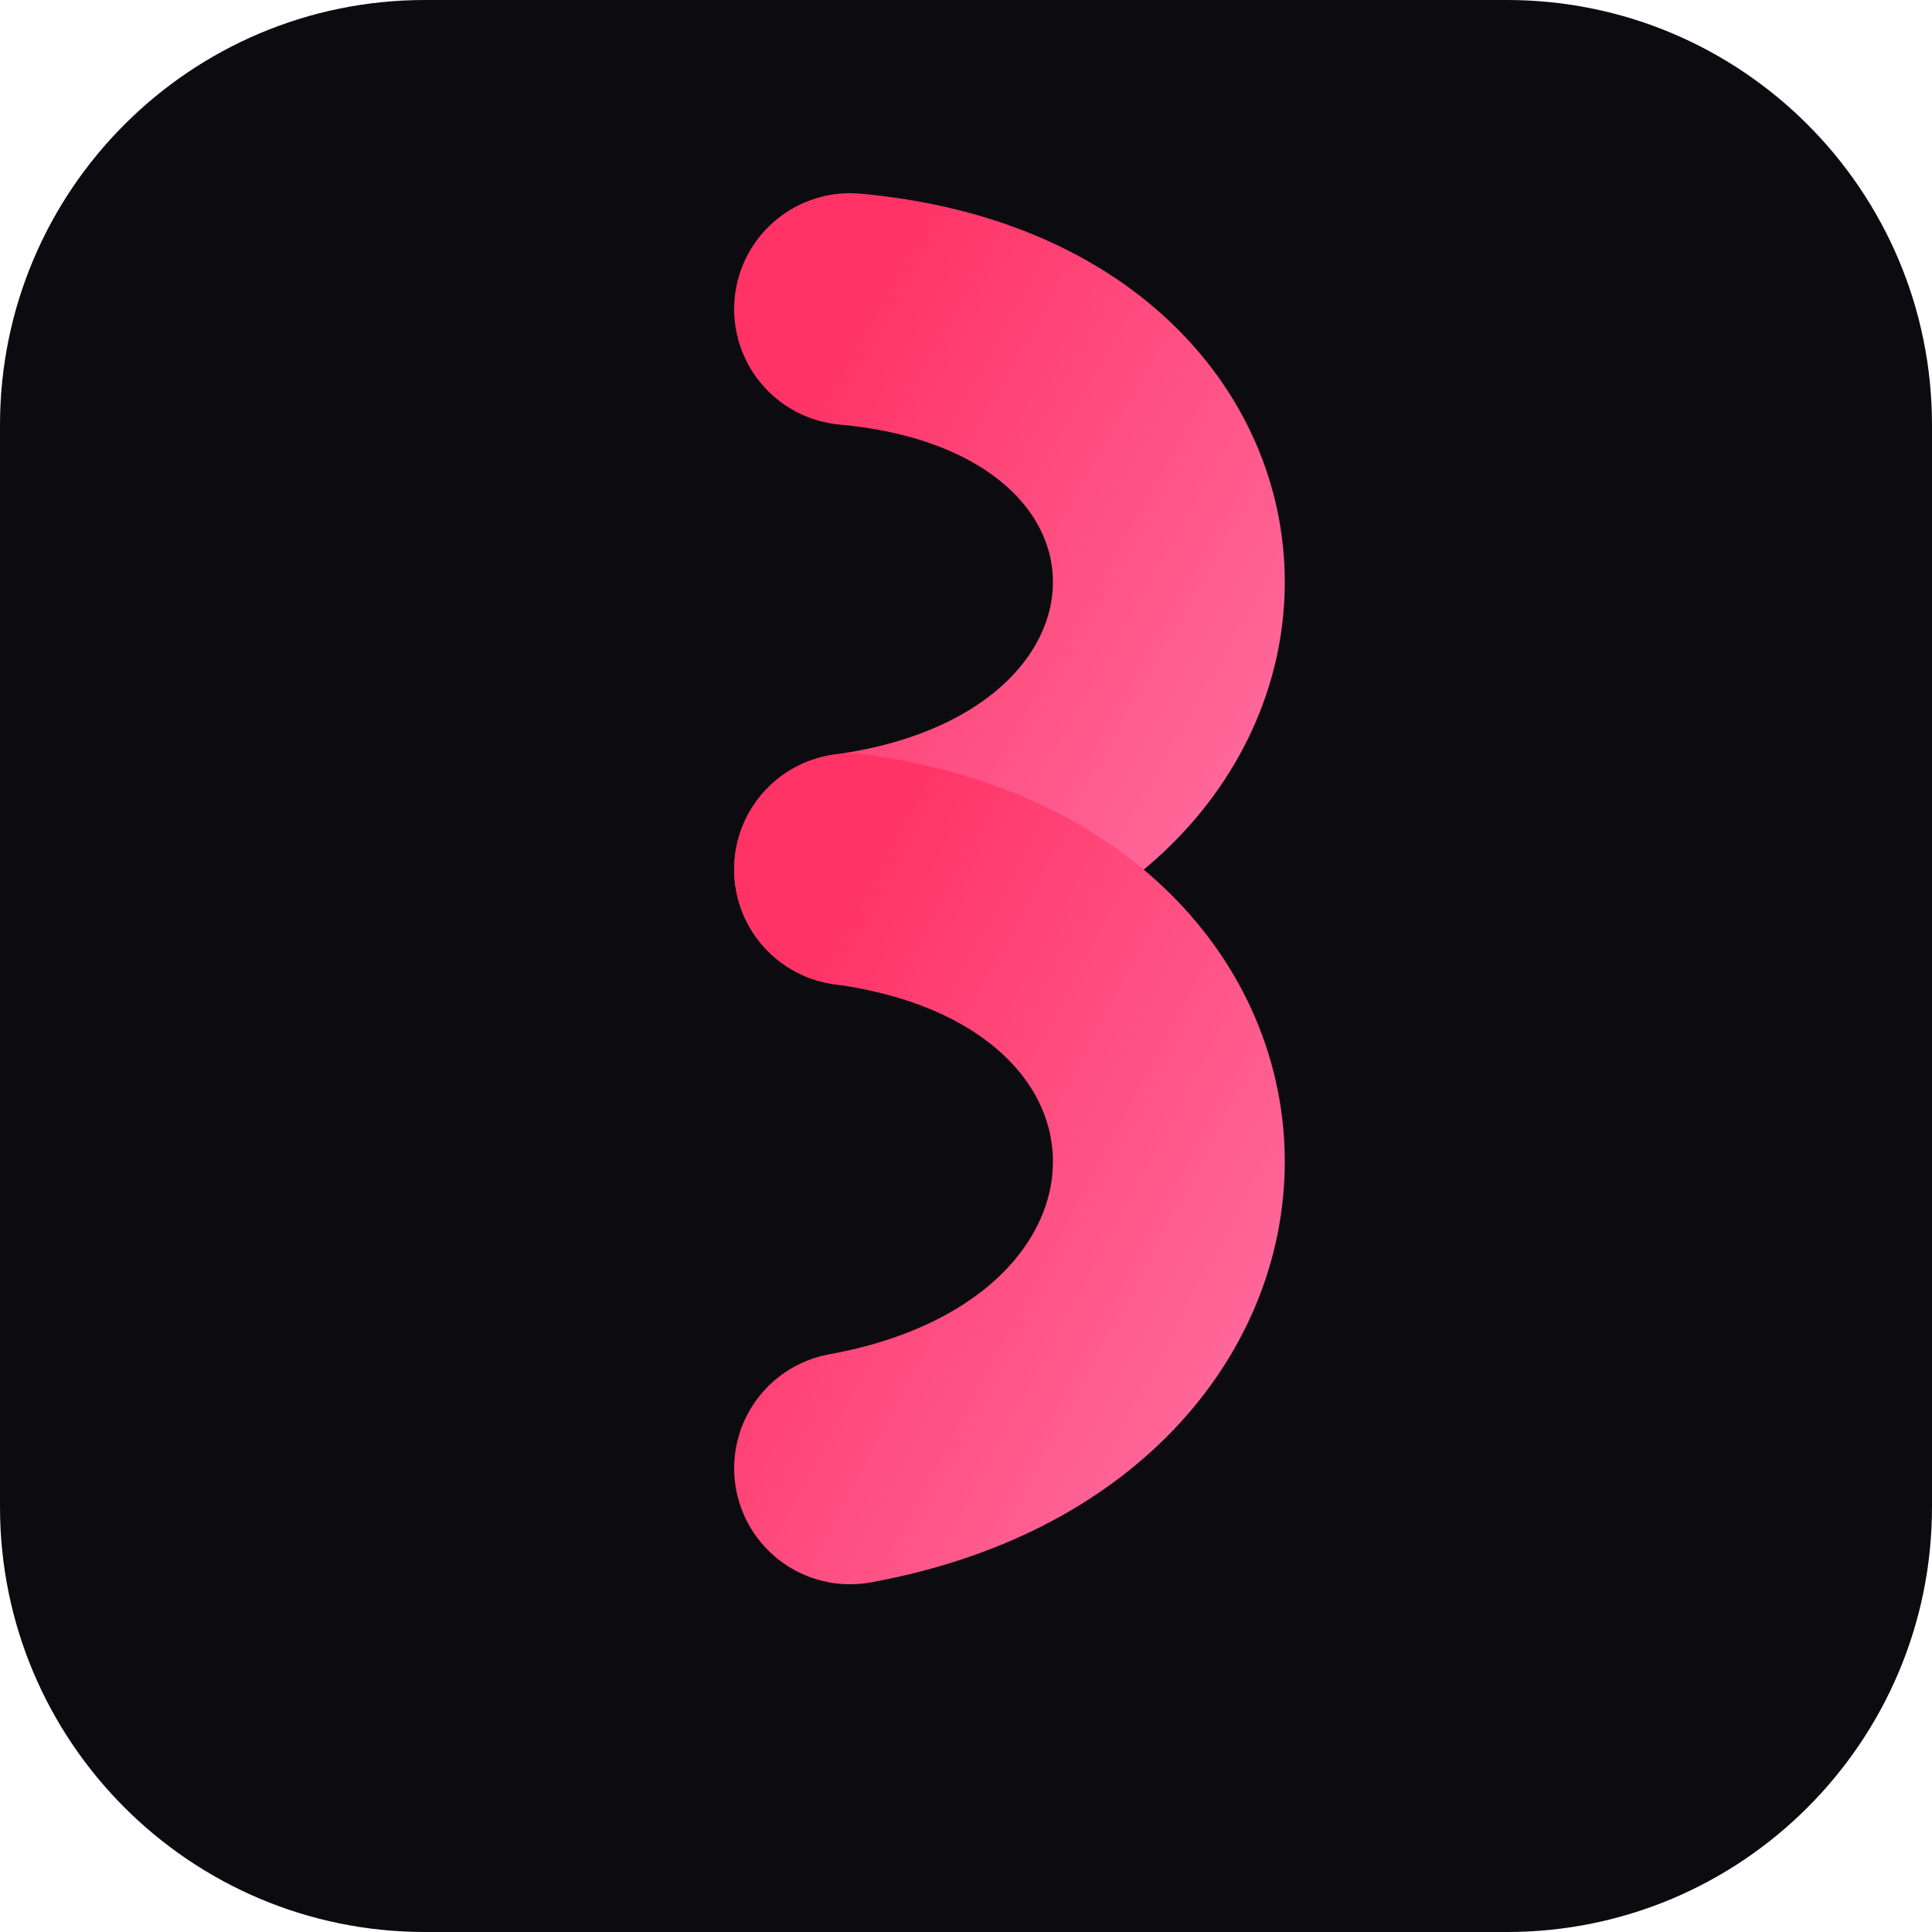
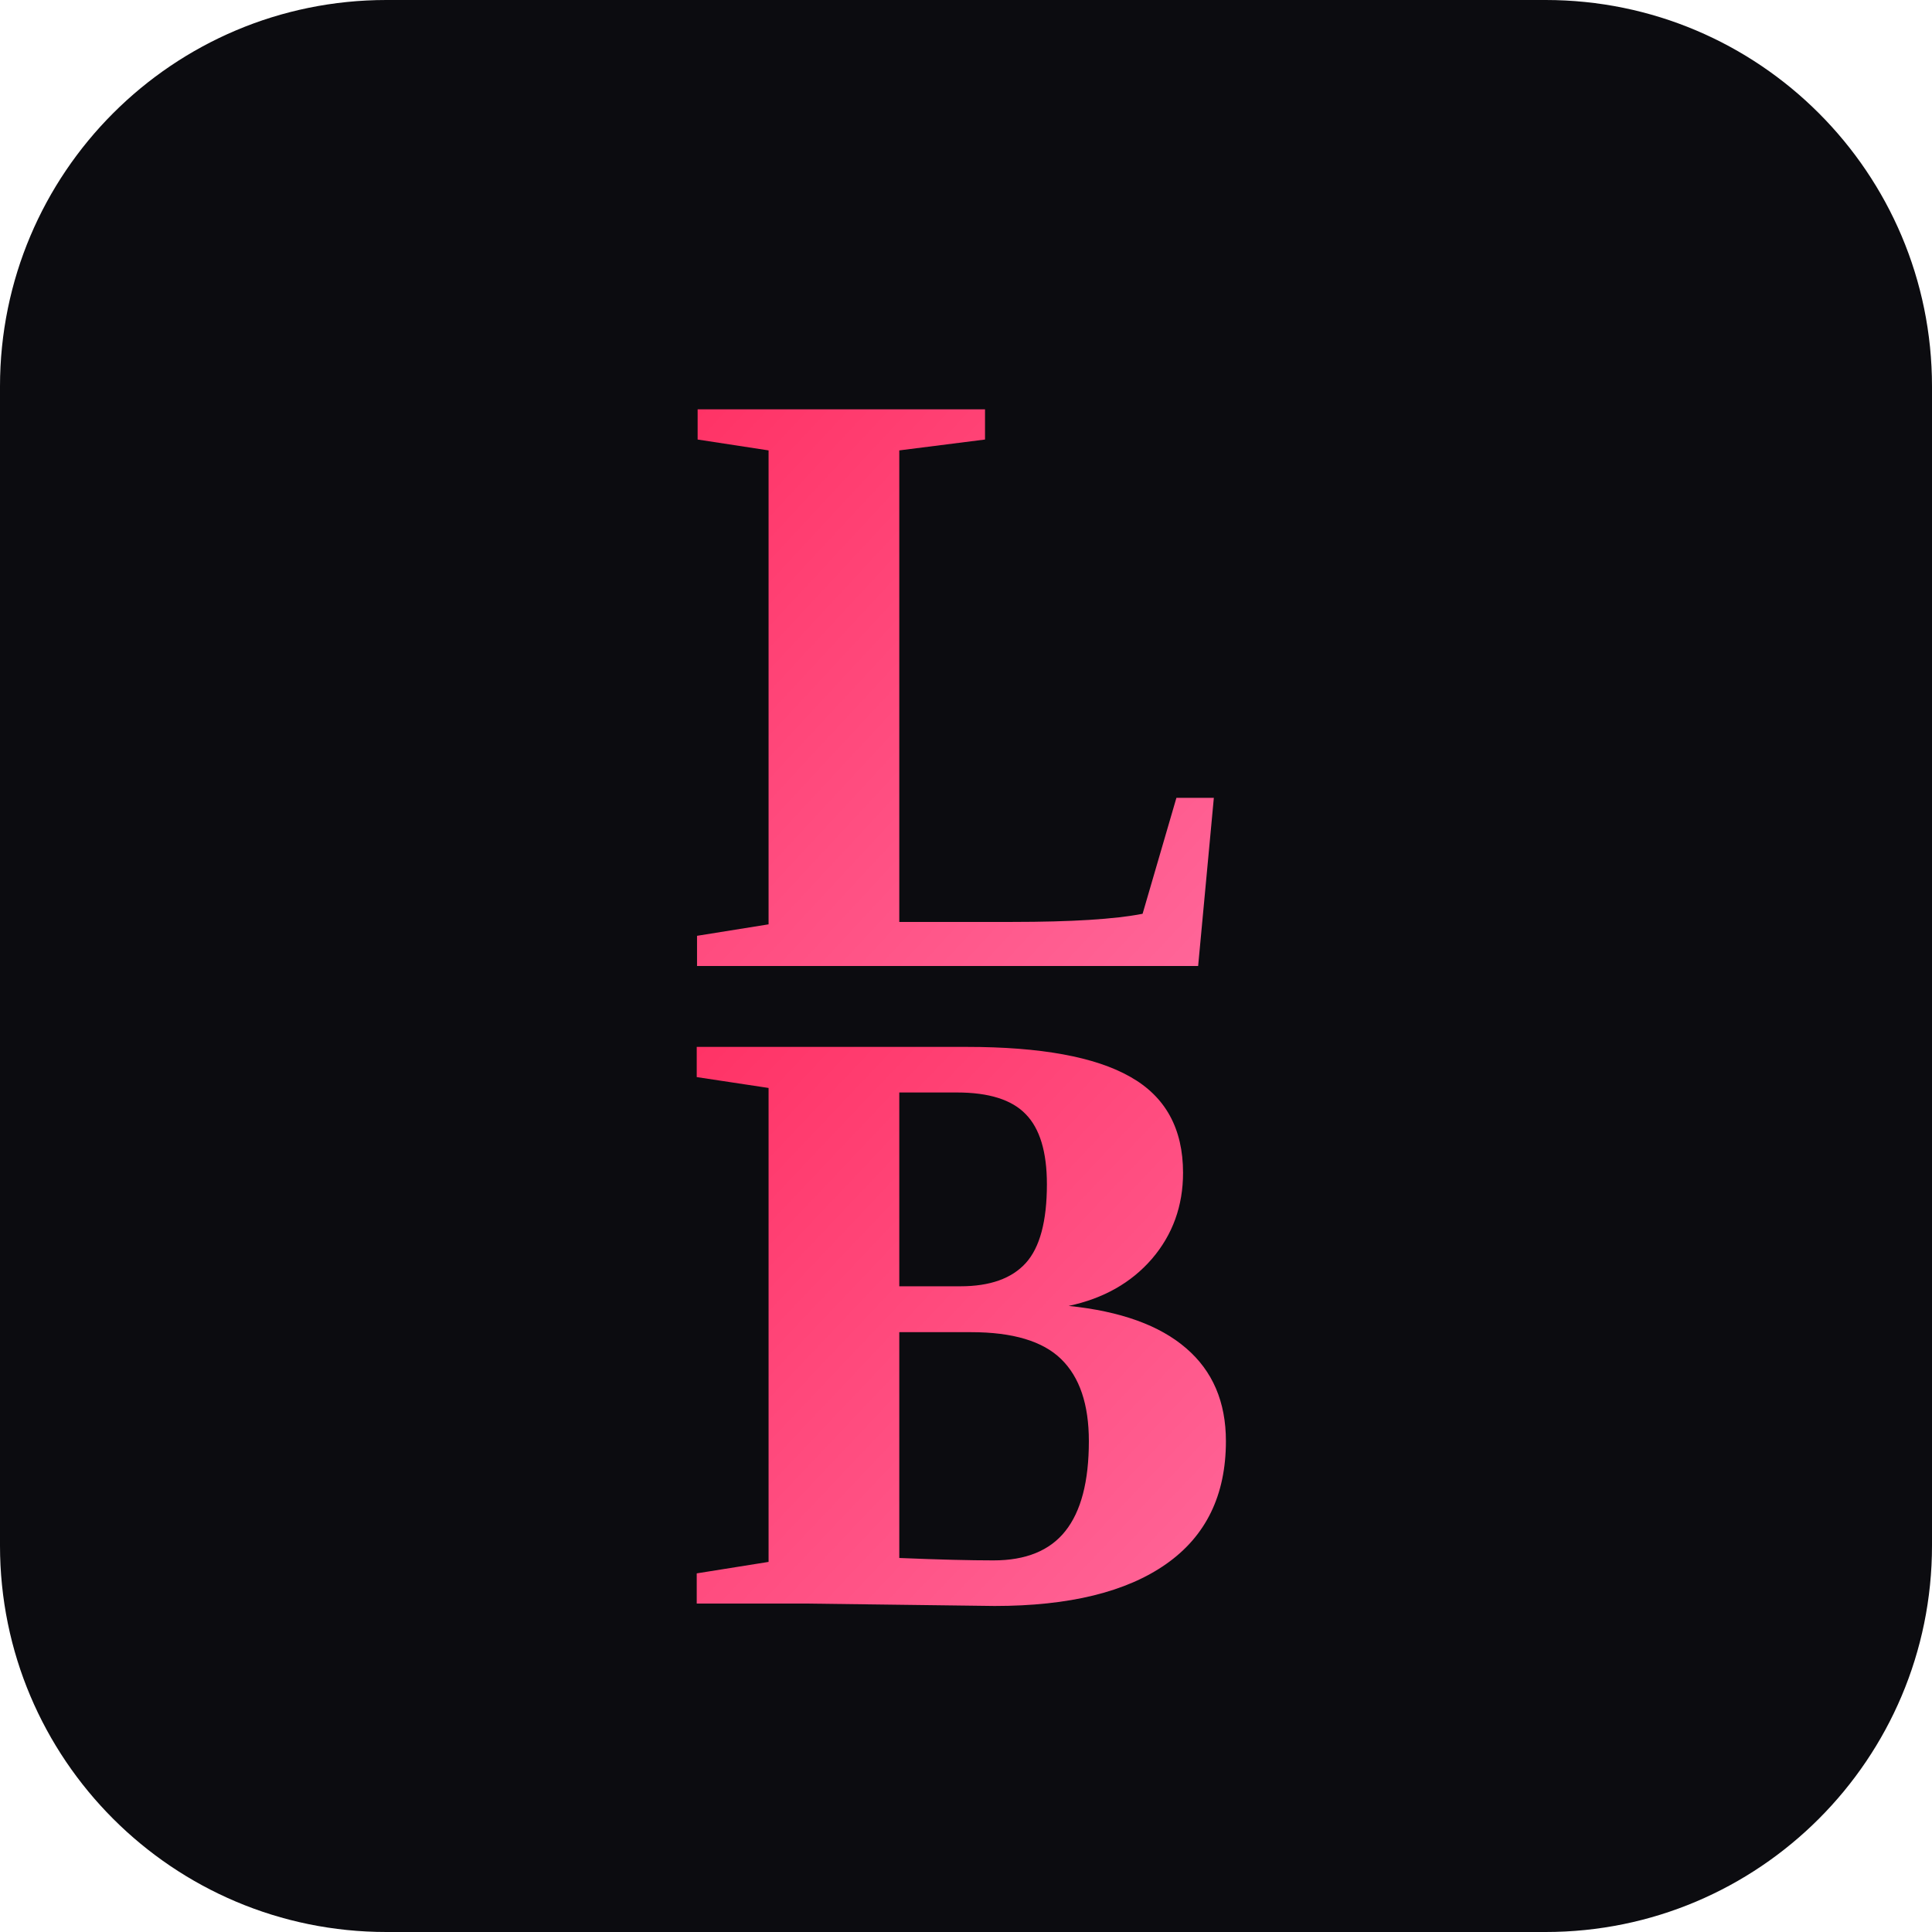
<svg xmlns="http://www.w3.org/2000/svg" viewBox="0 0 100 100">
  <defs>
    <linearGradient id="g" x1="0" y1="0" x2="1" y2="1">
      <stop offset="0" stop-color="#ff3366" />
      <stop offset="1" stop-color="#ff6699" />
    </linearGradient>
  </defs>
-   <rect width="100" height="100" rx="22" fill="#0c0c10" />
-   <path d="M 38 16 L 38 76" stroke="url(#g)" stroke-width="16" stroke-linecap="round" fill="none" />
-   <path d="M 38 76 L 66 76" stroke="url(#g)" stroke-width="16" stroke-linecap="round" fill="none" />
-   <path d="M 44 16 C 66 18, 66 42, 44 45" stroke="url(#g)" stroke-width="12" stroke-linecap="round" fill="none" />
-   <path d="M 44 45 C 66 48, 66 72, 44 76" stroke="url(#g)" stroke-width="12" stroke-linecap="round" fill="none" />
+   <rect width="100" height="100" rx="20" fill="#0c0c10" />
+   <text x="50" y="50" font-family="'Cormorant Garamond', Georgia, 'Times New Roman', serif" font-size="44" font-weight="700" fill="url(#g)" text-anchor="middle" dominant-baseline="baseline">L</text>
+   <text x="50" y="83" font-family="'Cormorant Garamond', Georgia, 'Times New Roman', serif" font-size="44" font-weight="700" fill="url(#g)" text-anchor="middle" dominant-baseline="baseline">B</text>
</svg>
